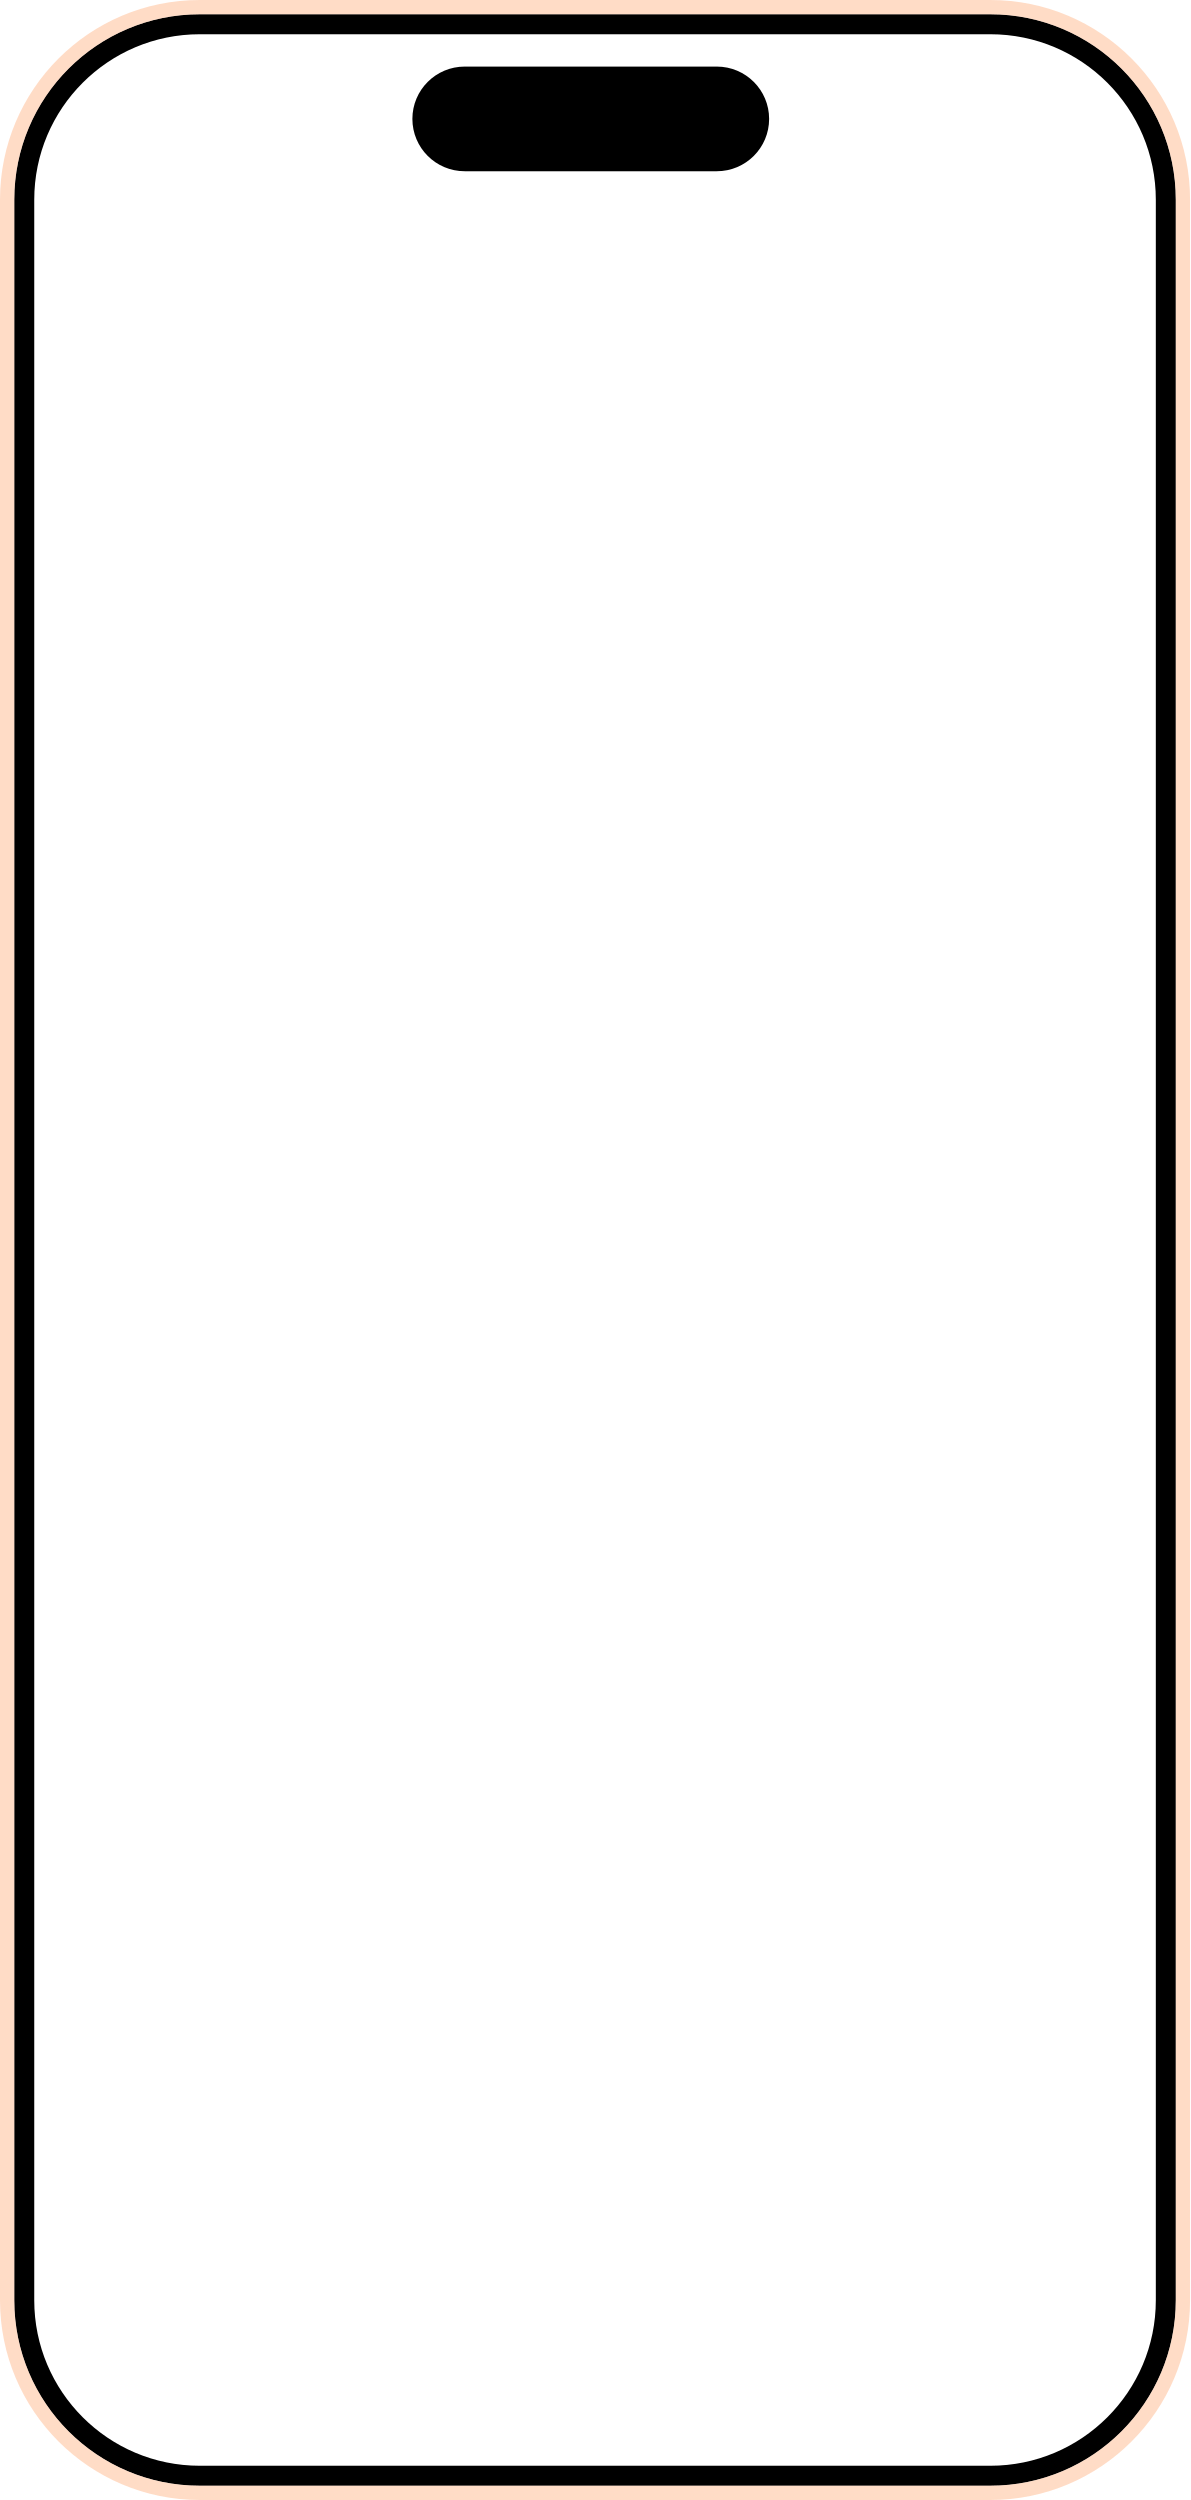
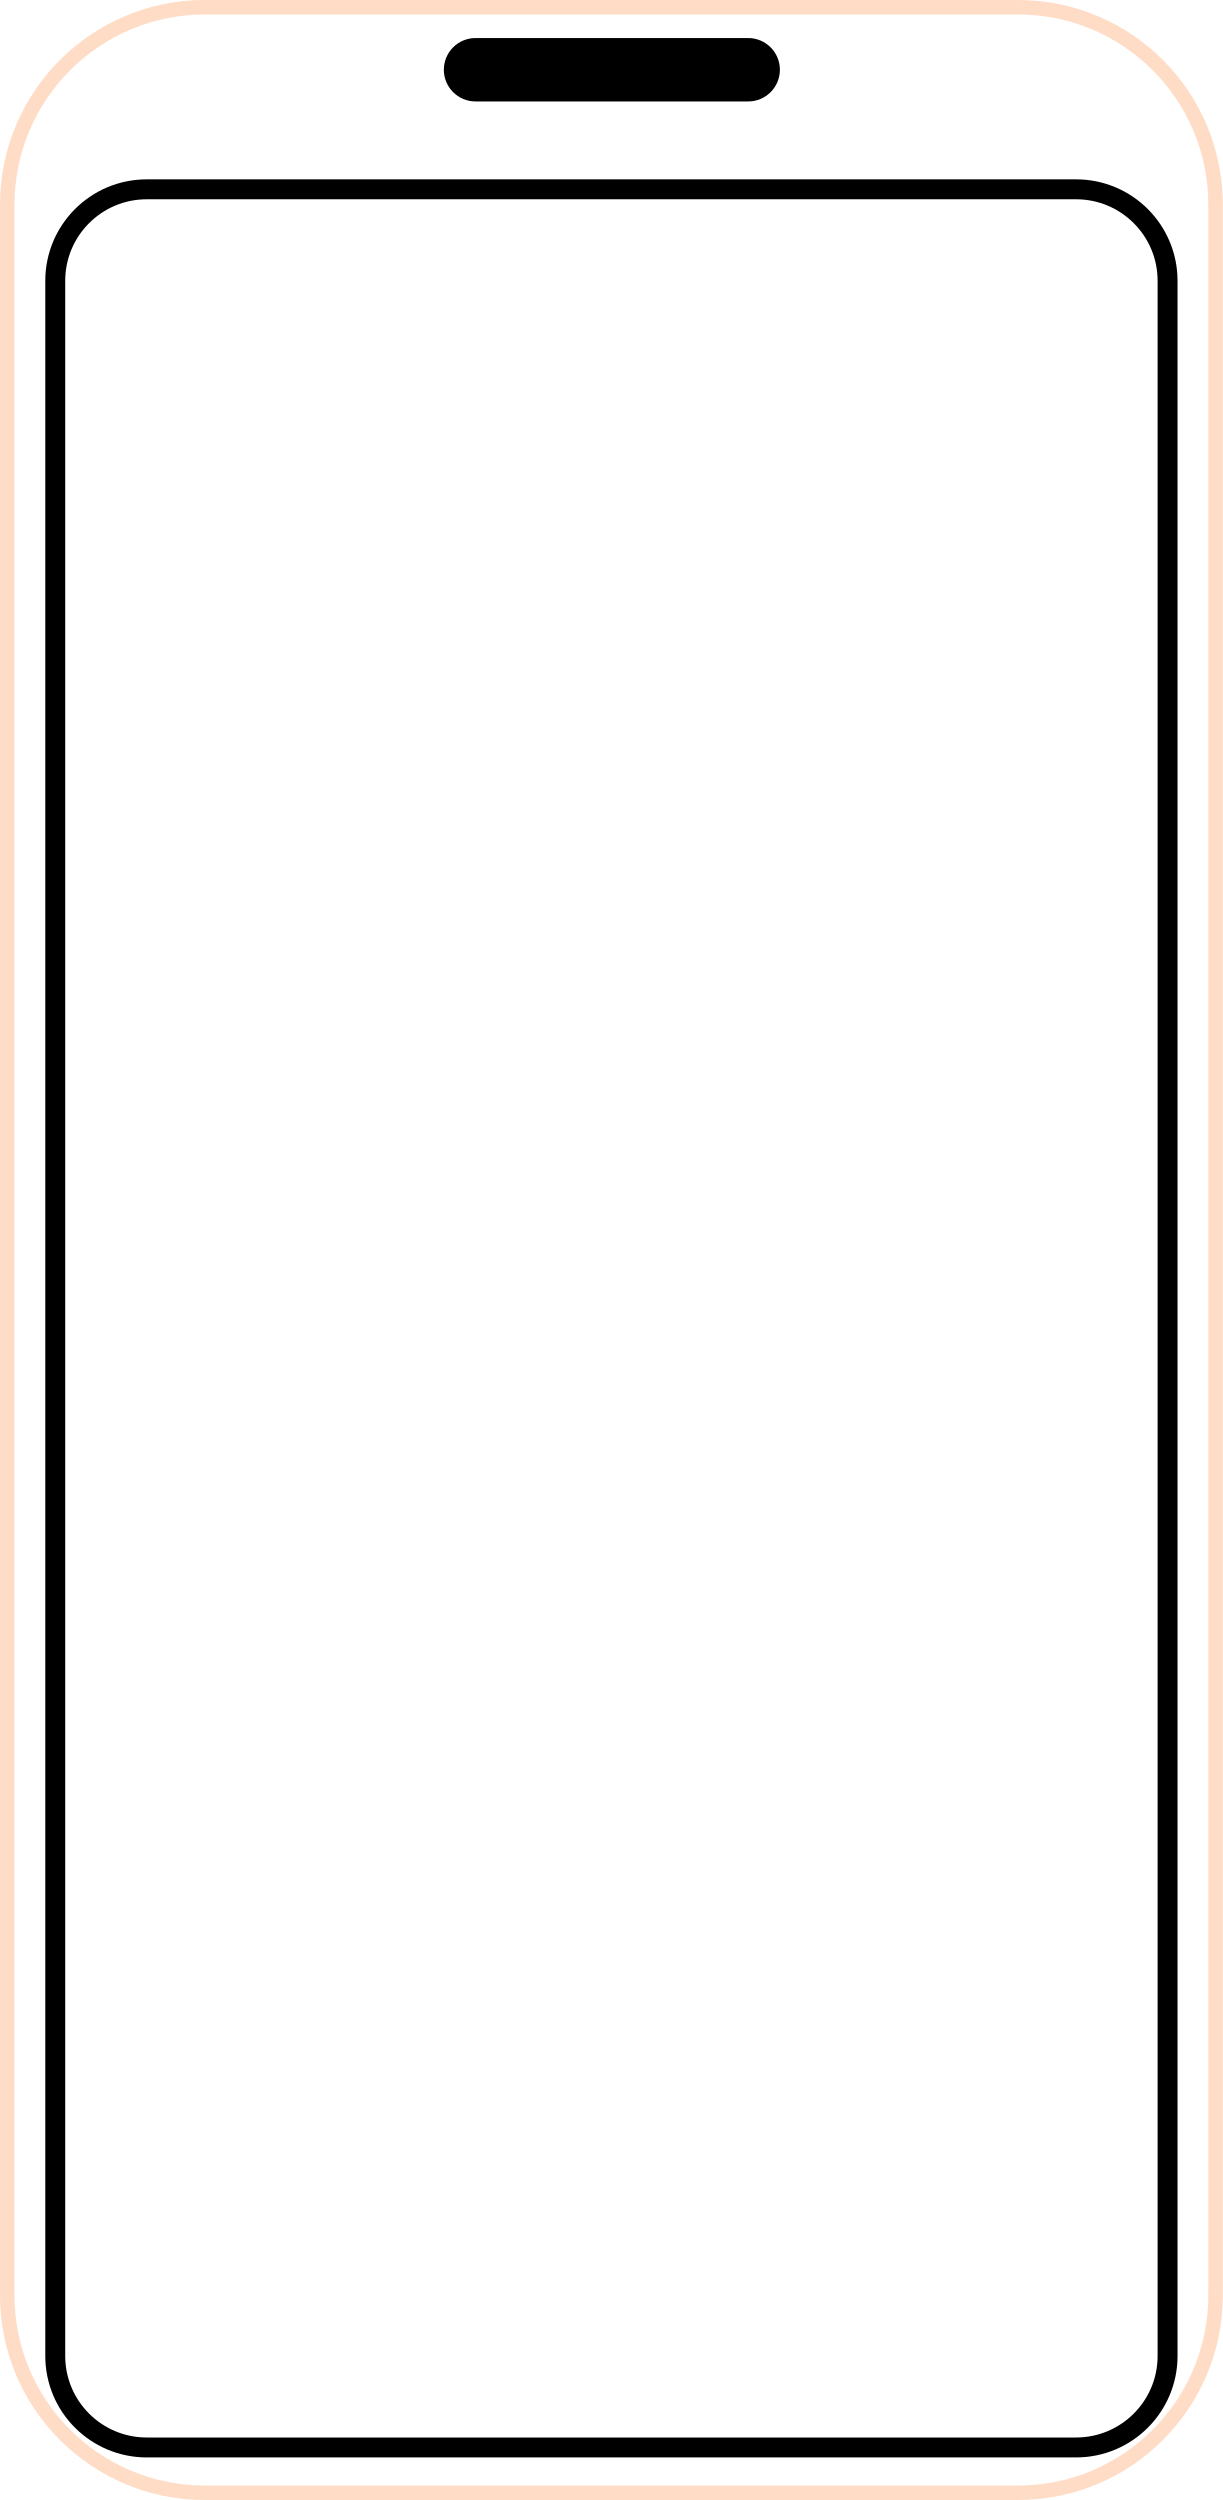
- <svg xmlns="http://www.w3.org/2000/svg" width="417" height="876" viewBox="0 0 417 876" fill="none">
-   <rect x="144.5" y="23.33" width="125" height="36.67" rx="18.335" fill="black" />
-   <rect x="8.5" y="8.5" width="400" height="859" rx="61.5" stroke="black" stroke-width="7" />
-   <rect x="2.5" y="2.5" width="412" height="871" rx="67.5" stroke="#FFC6A3" stroke-opacity="0.62" stroke-width="5" />
+ <svg xmlns="http://www.w3.org/2000/svg" width="1350" height="2760" viewBox="0 0 1350 2760" fill="none">
+   <rect x="490" y="42" width="371" height="70" rx="35" fill="black" />
+   <rect x="61" y="209" width="1228" height="2493" rx="101" stroke="black" stroke-width="22" />
+   <rect x="8" y="8" width="1334" height="2744" rx="218" stroke="#FFC6A3" stroke-opacity="0.62" stroke-width="16" />
</svg>
